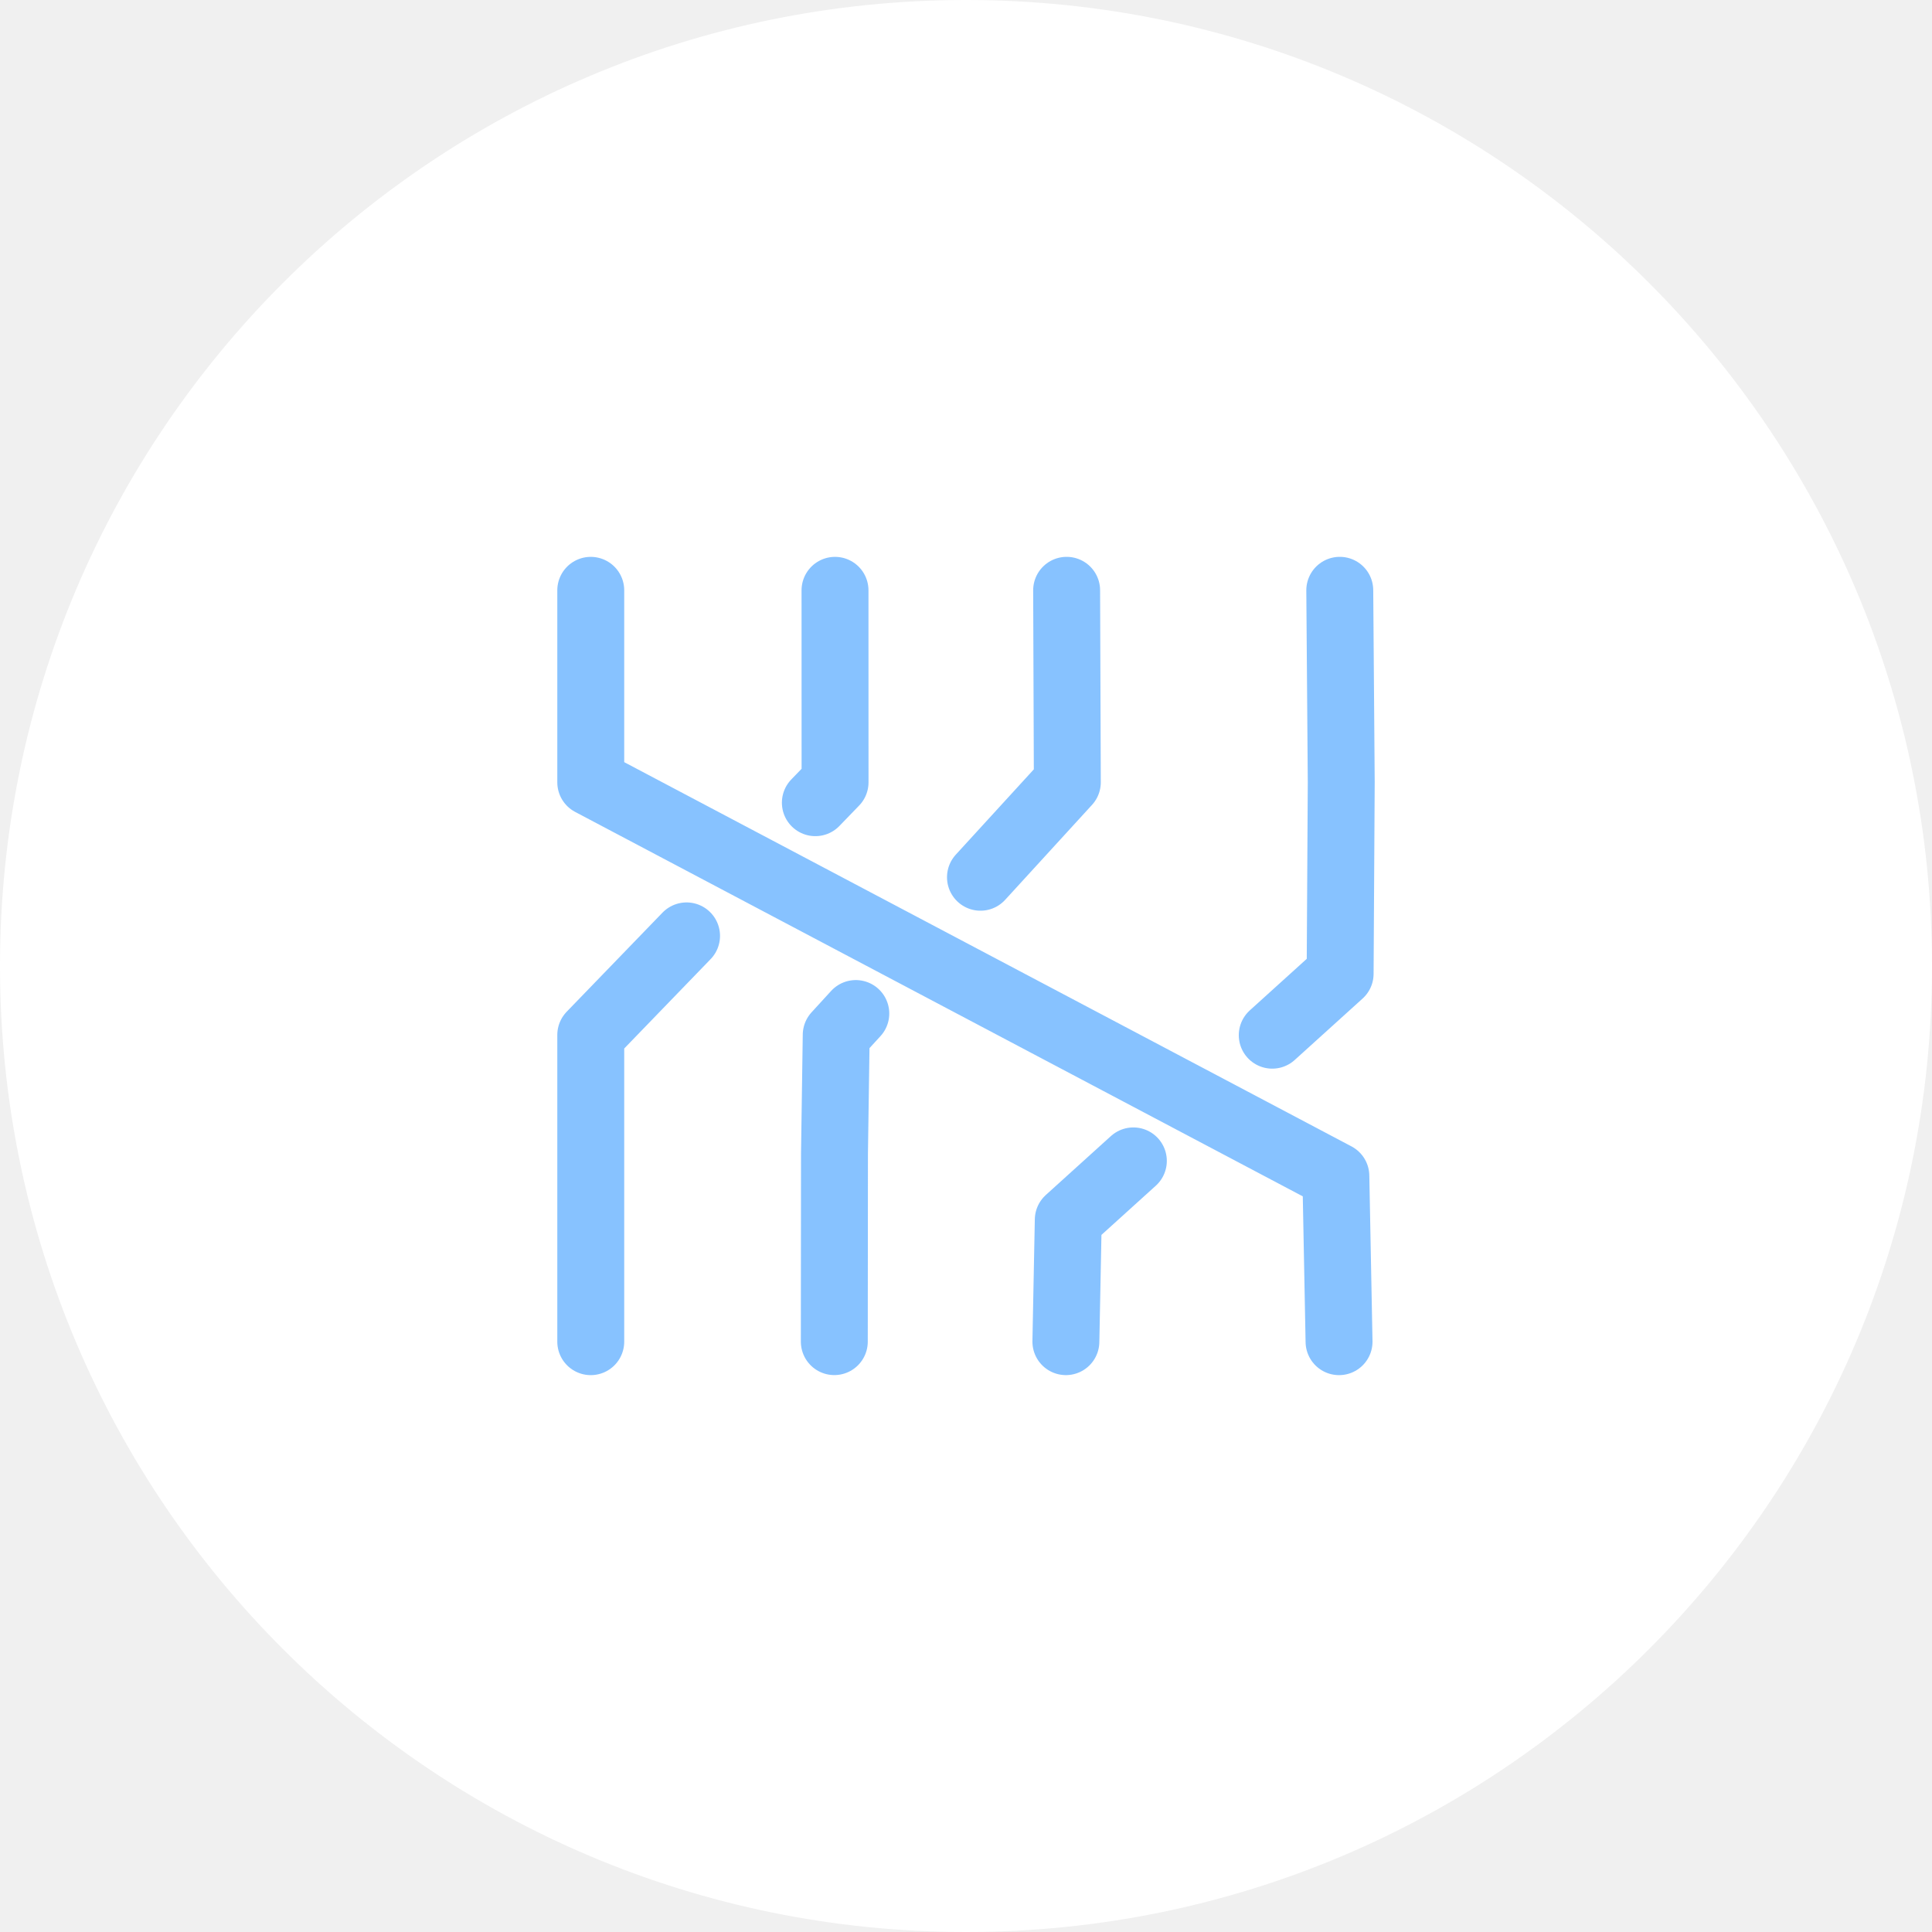
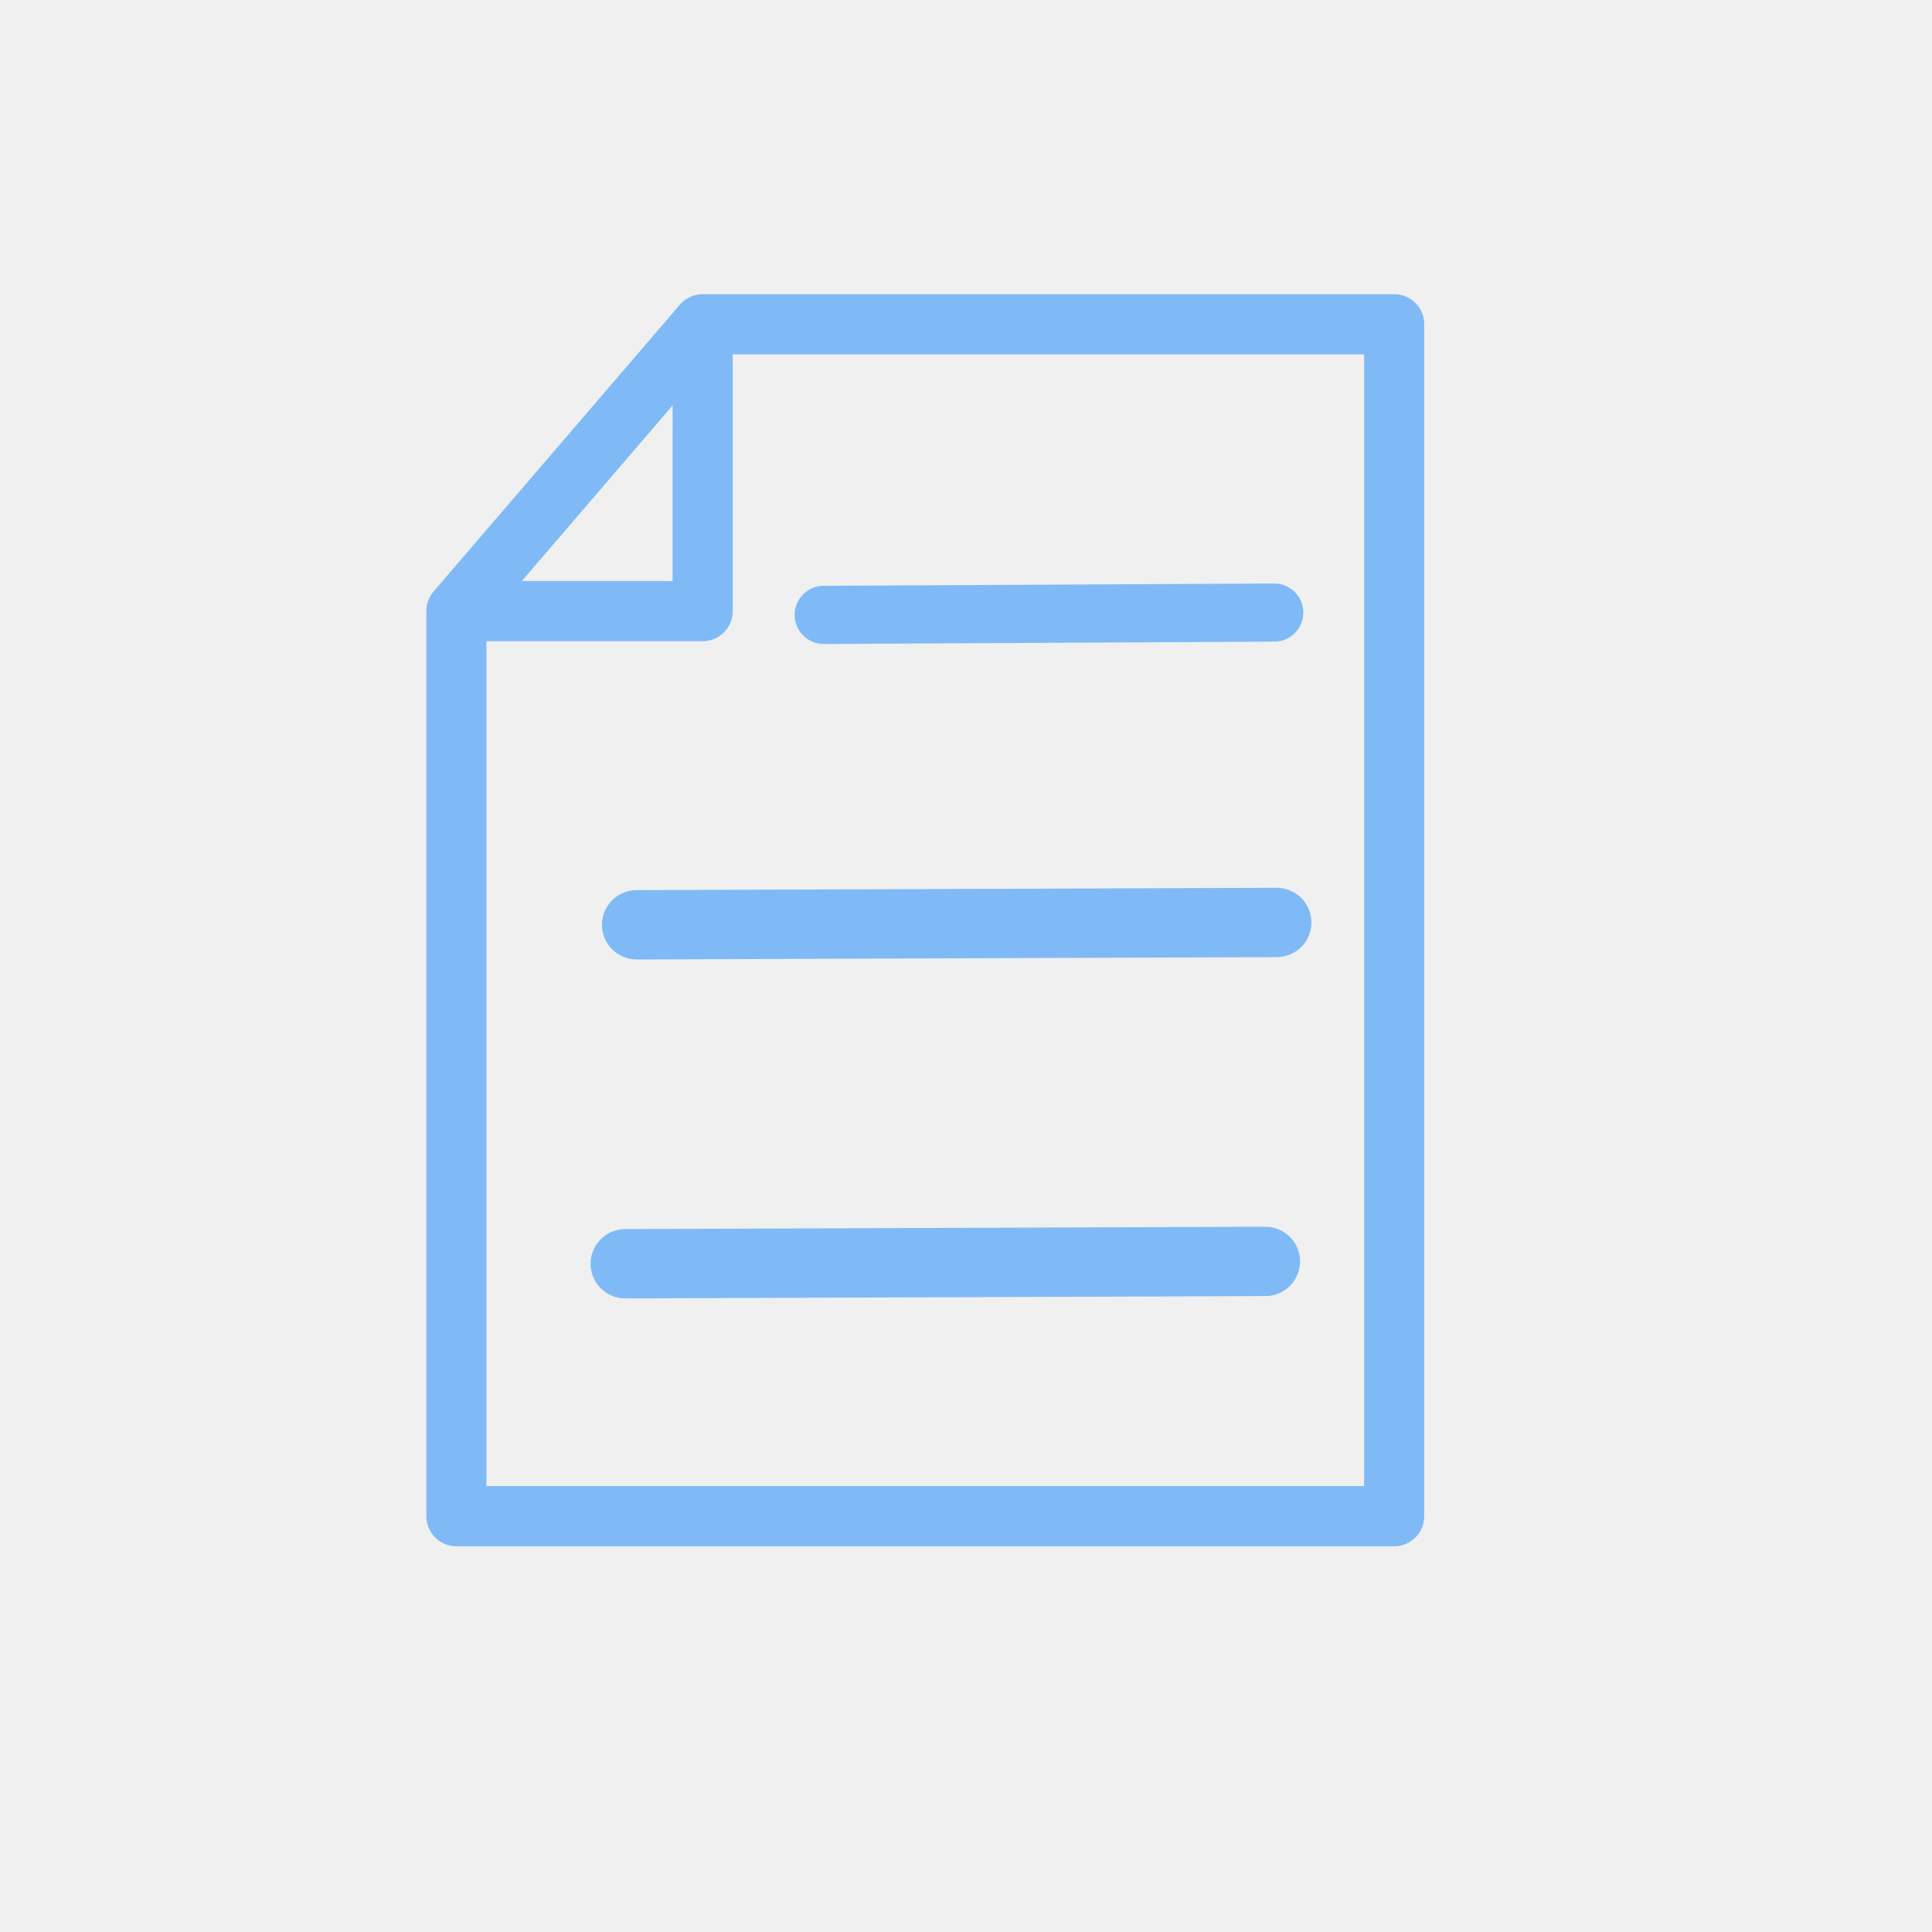
<svg xmlns="http://www.w3.org/2000/svg" version="1.1" id="Layer_1" x="0px" y="0px" width="85px" height="85px" viewBox="0 0 80 80" enable-background="new 0 0 80 80" xml:space="preserve">
  <defs id="defs13" />
-   <g id="g4">
-     <path fill="#ffffff" d="M 40,0 C 62.091,0 80,17.909 80,40 80,62.091 62.091,80 40,80 17.909,80 0,62.091 0,40 0,17.909 17.909,0 40,0 Z" id="path2" />
+   <g id="layer2" style="display:none">
+     <g id="g4" style="fill:#000000;fill-opacity:0.32">
+       <path fill="#ffffff" d="M 40,0 C 62.091,0 80,17.909 80,40 80,62.091 62.091,80 40,80 17.909,80 0,62.091 0,40 0,17.909 17.909,0 40,0 Z" id="path2" style="fill:#000000;fill-opacity:0.32" />
+     </g>
  </g>
-   <path id="path13945" style="fill:none;stroke:#007eff;stroke-width:2.771;stroke-linecap:round;stroke-linejoin:round;stroke-miterlimit:4;stroke-dasharray:none;stroke-opacity:0.469" d="M 55.447,55.556 55.315,48.695 24.462,32.394 V 24.444 m 19.674,31.111 0.099,-5.046 2.695,-2.439 m 5.751,-5.205 2.811,-2.544 0.046,-7.928 -0.061,-7.95 m -20.93,31.111 0.007,-7.778 0.072,-4.922 0.811,-0.886 m 5.162,-5.643 3.597,-3.932 -0.029,-7.95 M 24.462,55.556 v -7.778 -4.922 l 3.967,-4.103 m 5.333,-5.515 0.816,-0.844 -0.002,-7.95" />
+   <g id="layer1">
+     <path id="path1983" style="fill:none;fill-opacity:0;stroke:#007eff;stroke-width:2.49;stroke-linejoin:round;stroke-miterlimit:4;stroke-dasharray:none;stroke-opacity:0.469" d="m 29.097,13.427 -10.199,11.877 v 37.478 H 57.73 V 13.427 Z m 0,0 v 11.877 0 H 18.899" />
+     <path style="fill:none;stroke:#007dff;stroke-width:2.408;stroke-linecap:round;stroke-linejoin:miter;stroke-miterlimit:4;stroke-dasharray:none;stroke-opacity:0.471" d="m 34.108,25.462 18.655,-0.097" id="path2129" />
+     <path style="fill:none;stroke:#007dff;stroke-width:2.871;stroke-linecap:round;stroke-linejoin:miter;stroke-miterlimit:4;stroke-dasharray:none;stroke-opacity:0.471" d="m 25.891,52.329 26.506,-0.097" id="path6523" />
+     <path style="fill:none;stroke:#007dff;stroke-width:2.871;stroke-linecap:round;stroke-linejoin:miter;stroke-miterlimit:4;stroke-dasharray:none;stroke-opacity:0.471" d="m 26.361,38.294 26.506,-0.097" id="path6545" />
+   </g>
</svg>
